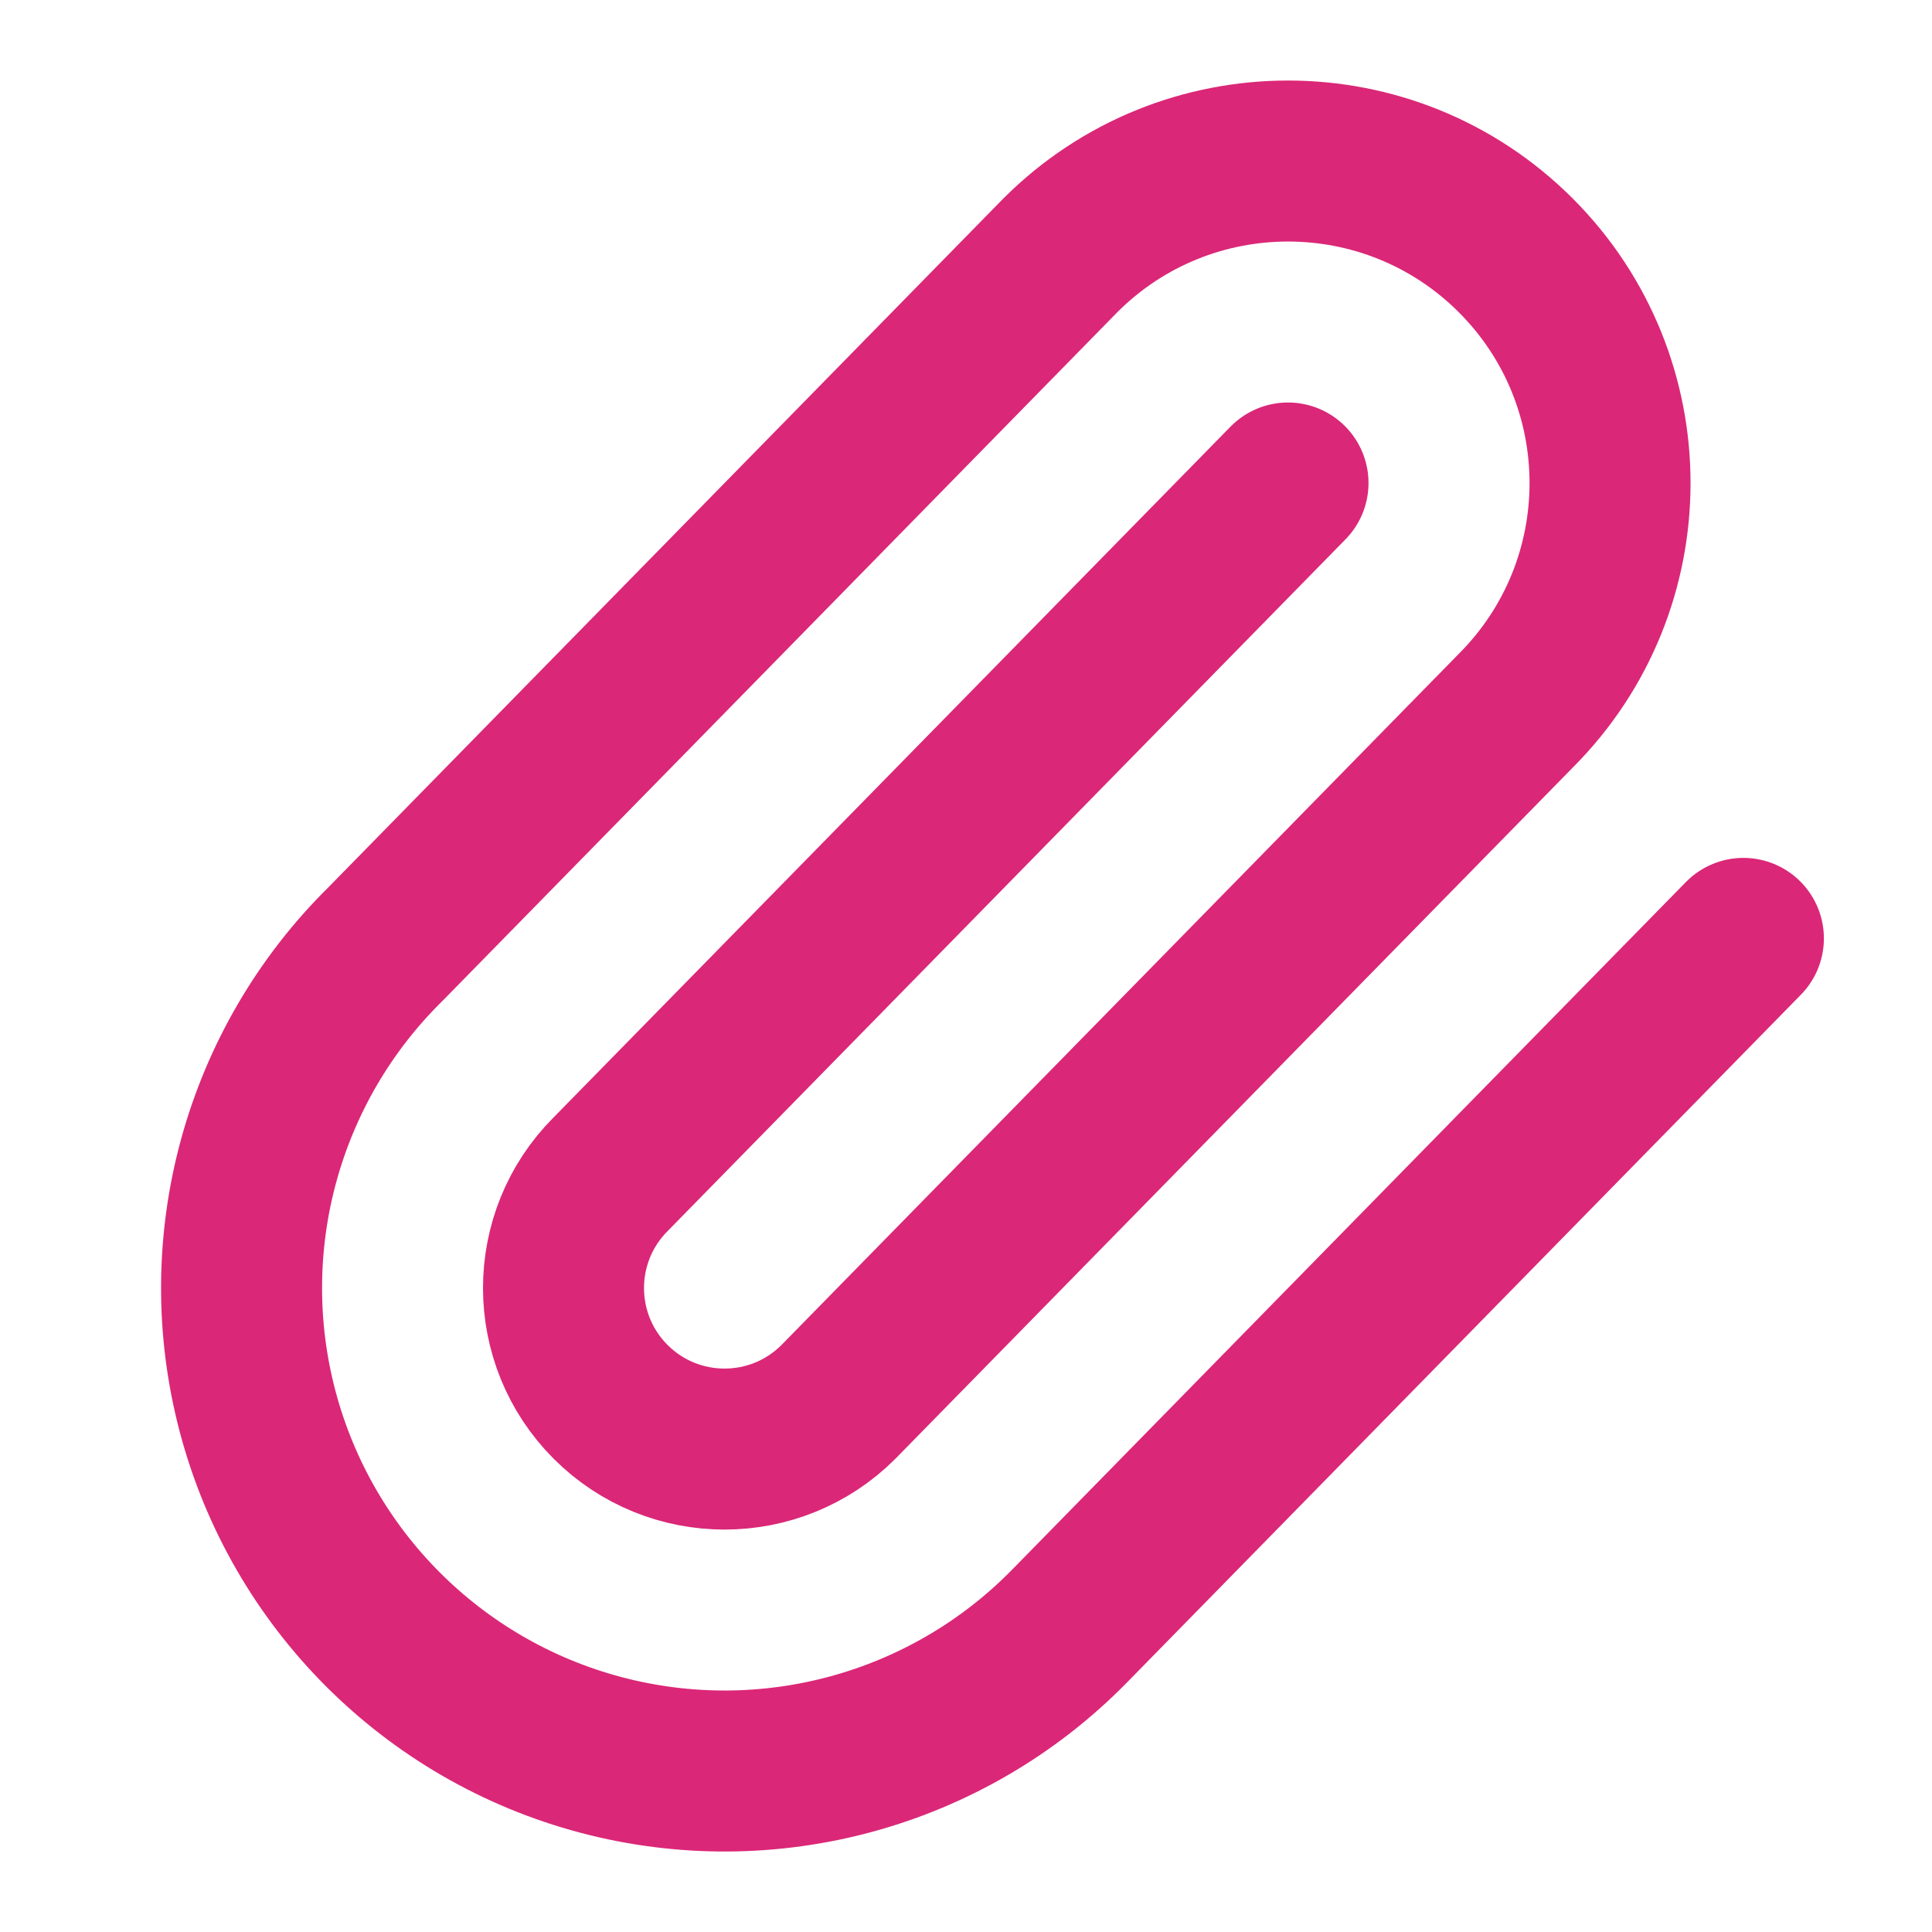
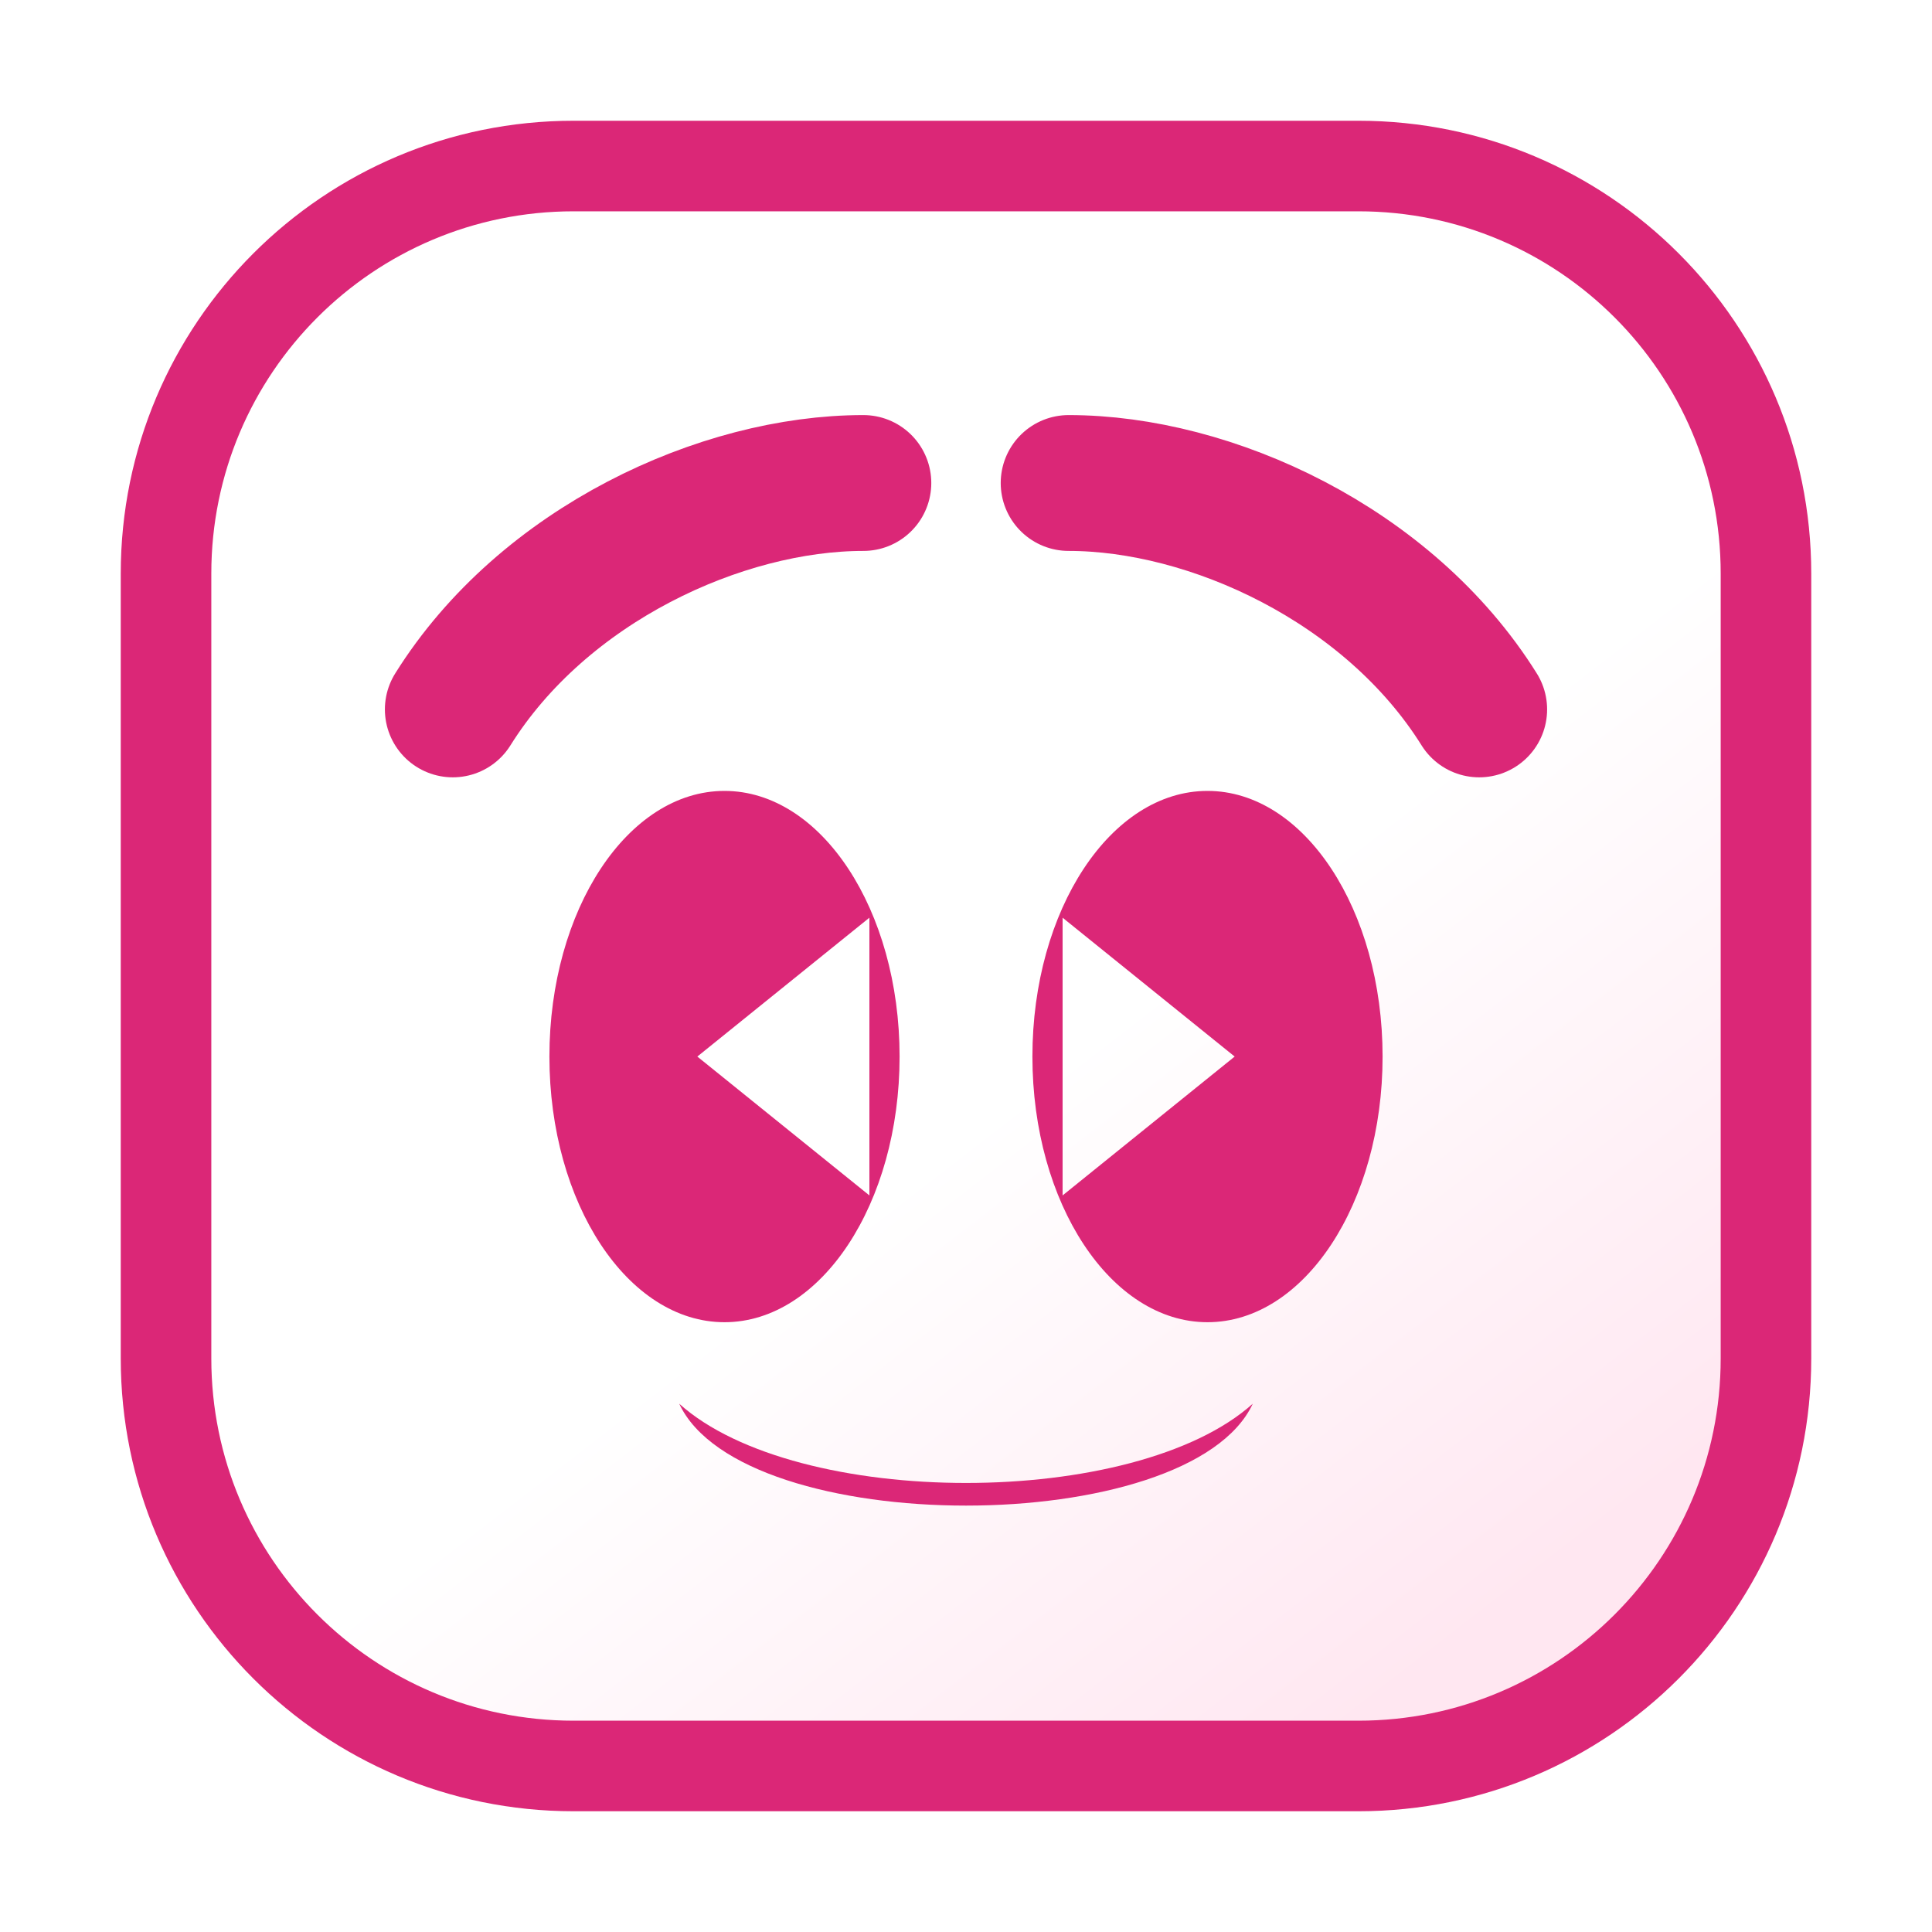
- <svg xmlns="http://www.w3.org/2000/svg" viewBox="0 0 24 24" fill="none" stroke-linecap="round" stroke-linejoin="round">
-   <style>
-     path { stroke: #db2777; }
-     @media (prefers-color-scheme: dark) {
-       path { stroke: #f472b6; }
-     }
-   </style>
-   <path stroke-width="2" d="m16 6-8.414 8.586a2 2 0 0 0 2.829 2.829l8.414-8.586a4 4 0 1 0-5.657-5.657l-8.379 8.551a6 6 0 1 0 8.485 8.485l8.379-8.551" />
+ <svg xmlns="http://www.w3.org/2000/svg" viewBox="0 0 64 64" fill="none">
+   <defs>
+     <linearGradient id="archie-bravo-worktree-face" x1="15" y1="10" x2="49" y2="54" gradientUnits="userSpaceOnUse">
+       <stop offset="0" stop-color="#ffffff" />
+       <stop offset="0.58" stop-color="#ffffff" />
+       <stop offset="1" stop-color="#ffe7f1" />
+     </linearGradient>
+   </defs>
+   <rect x="4" y="4" width="56" height="56" rx="15" fill="#db2777" />
+   <rect x="7" y="7" width="50" height="50" rx="12" fill="url(#archie-bravo-worktree-face)" />
+   <path d="M15 23.5C18 18.7 23.9 16 28.6 16" stroke="#db2777" stroke-width="4.5" stroke-linecap="round" />
+   <path d="M35.4 16C40.1 16 46 18.7 49 23.5" stroke="#db2777" stroke-width="4.5" stroke-linecap="round" />
+   <ellipse cx="24" cy="35" rx="5.8" ry="8.8" fill="#db2777" />
+   <path d="M28.8 30.4L23.1 35L28.8 39.6Z" fill="url(#archie-bravo-worktree-face)" />
+   <ellipse cx="40" cy="35" rx="5.8" ry="8.8" fill="#db2777" />
+   <path d="M35.2 30.4L40.9 35L35.2 39.6Z" fill="url(#archie-bravo-worktree-face)" />
+   <path d="M22.5 46.5C26.4 50 37.6 50 41.5 46.5C39.4 51 24.6 51 22.5 46.5Z" fill="#db2777" />
</svg>
